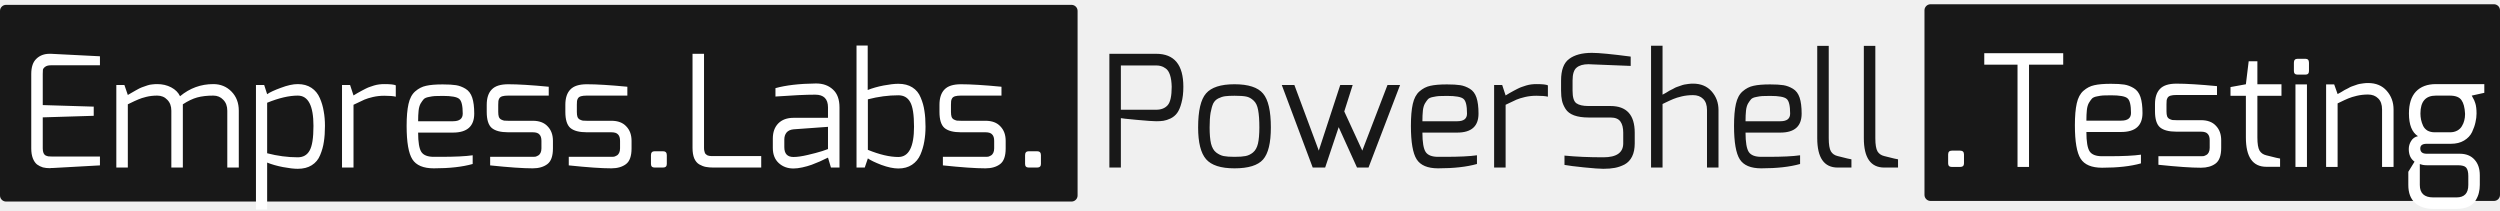
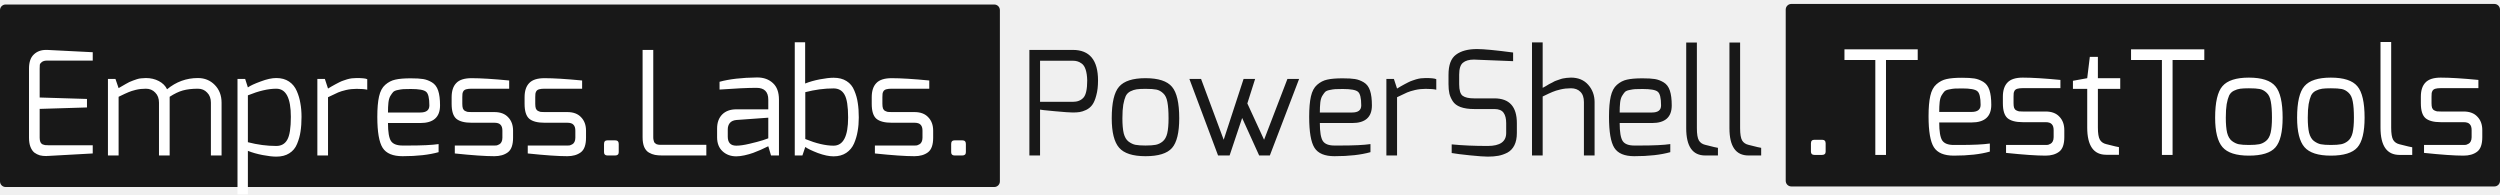
- <svg xmlns="http://www.w3.org/2000/svg" width="4118" height="346" viewBox="0 0 4118 346" fill="none">
+ <svg xmlns="http://www.w3.org/2000/svg" width="4438" height="346" viewBox="0 0 4438 346" fill="none">
  <style>
    @media (prefers-color-scheme: dark) {
      #middle-box {
        fill: #181818;
        x: 1775px;
        width: 1393px;
      }

      path {
        fill: #ffffff;
      }

      #first-box {
        display: none;
      }
    }
  </style>
-   <rect id="middle-box" x="3170" y="7" width="948" height="324" rx="10" fill="#181818" />
-   <path d="M3208.97 269.112V254.52C3208.97 250.253 3211.01 248.12 3215.11 248.12H3228.68C3232.95 248.12 3235.08 250.253 3235.08 254.52V269.112C3235.08 273.037 3232.95 275 3228.68 275H3215.11C3211.01 275 3208.97 273.037 3208.97 269.112ZM3268.48 106.552V87.608H3398.52V106.552H3342.2V275H3323.26V106.552H3268.48ZM3417.76 206.392C3417.76 191.373 3418.78 179.341 3420.83 170.296C3422.88 161.08 3426.55 154.168 3431.84 149.56C3437.3 144.781 3443.27 141.709 3449.76 140.344C3456.41 138.808 3465.54 138.04 3477.15 138.04C3486.54 138.04 3493.87 138.467 3499.16 139.32C3504.46 140.173 3509.66 142.136 3514.78 145.208C3519.9 148.28 3523.57 153.144 3525.79 159.8C3528.01 166.456 3529.12 175.245 3529.12 186.168C3529.12 206.989 3517.43 217.4 3494.04 217.4H3436.7C3436.7 233.272 3438.49 243.939 3442.08 249.4C3445.66 254.691 3452.49 257.336 3462.56 257.336C3463.75 257.336 3465.54 257.336 3467.93 257.336C3470.32 257.336 3472.11 257.336 3473.31 257.336C3497.2 257.336 3514.95 256.483 3526.56 254.776V269.112C3509.66 273.891 3488.33 276.28 3462.56 276.28C3445.32 276.28 3433.54 271.331 3427.23 261.432C3420.91 251.533 3417.76 233.187 3417.76 206.392ZM3436.7 198.712H3494.04C3504.8 198.712 3510.17 194.531 3510.17 186.168C3510.17 173.027 3508.21 164.92 3504.28 161.848C3500.53 158.605 3491.57 156.984 3477.4 156.984C3471.43 156.984 3466.99 157.069 3464.09 157.24C3461.36 157.411 3458.03 157.923 3454.11 158.776C3450.35 159.459 3447.62 160.653 3445.92 162.36C3444.38 164.067 3442.67 166.456 3440.8 169.528C3439.09 172.6 3437.98 176.525 3437.47 181.304C3436.96 186.083 3436.7 191.885 3436.7 198.712ZM3549.7 183.352V171.576C3549.7 160.483 3552.43 152.12 3557.89 146.488C3563.35 140.685 3572.4 137.784 3585.02 137.784C3601.24 137.784 3623.51 139.149 3651.84 141.88V156.472H3585.02C3581.1 156.472 3577.94 156.813 3575.55 157.496C3573.16 158.179 3571.46 159.373 3570.43 161.08C3569.58 162.616 3569.07 164.067 3568.9 165.432C3568.73 166.797 3568.64 168.845 3568.64 171.576V183.352C3568.64 186.765 3568.98 189.496 3569.66 191.544C3570.52 193.592 3571.8 195.043 3573.5 195.896C3575.21 196.749 3576.83 197.347 3578.37 197.688C3579.9 197.859 3582.12 197.944 3585.02 197.944H3625.47C3636.22 197.944 3644.42 201.016 3650.05 207.16C3655.85 213.133 3658.75 221.069 3658.75 230.968V243.512C3658.75 256.141 3655.68 264.76 3649.54 269.368C3643.39 273.976 3635.37 276.28 3625.47 276.28C3609.6 276.28 3586.22 274.659 3555.33 271.416V257.336H3625.47C3625.81 257.336 3626.16 257.336 3626.5 257.336C3627.69 257.336 3628.89 257.251 3630.08 257.08C3631.28 256.739 3632.64 256.141 3634.18 255.288C3635.88 254.435 3637.25 252.984 3638.27 250.936C3639.3 248.888 3639.81 246.413 3639.81 243.512V230.968C3639.81 226.189 3638.7 222.691 3636.48 220.472C3634.43 218.083 3630.76 216.888 3625.47 216.888H3585.02C3572.57 216.888 3563.52 214.499 3557.89 209.72C3552.43 204.941 3549.7 196.152 3549.7 183.352ZM3674.08 157.752V143.416L3699.42 138.808L3704.03 100.92H3718.36V138.808H3758.04V157.752H3718.36V226.36C3718.36 236.771 3719.56 244.024 3721.95 248.12C3724.34 252.045 3728.01 254.605 3732.96 255.8C3746.95 259.384 3754.55 261.176 3755.74 261.176V274.744H3733.21C3710.68 274.744 3699.42 258.616 3699.42 226.36V157.752H3674.08ZM3778.51 117.048V103.224C3778.51 98.957 3780.55 96.824 3784.65 96.824H3797.45C3801.38 96.824 3803.34 98.957 3803.34 103.224V117.048C3803.34 120.973 3801.38 122.936 3797.45 122.936H3784.65C3780.55 122.936 3778.51 120.973 3778.51 117.048ZM3781.07 275V139.064H3800.01V275H3781.07ZM3831.57 275V139.064H3844.88L3850.51 154.936C3851.02 154.765 3852.9 153.741 3856.14 151.864C3859.39 149.816 3861.35 148.621 3862.03 148.28C3862.88 147.939 3864.76 147 3867.66 145.464C3870.56 143.757 3872.61 142.733 3873.81 142.392C3875 142.051 3876.96 141.368 3879.69 140.344C3882.43 139.32 3884.64 138.637 3886.35 138.296C3888.23 137.955 3890.45 137.613 3893.01 137.272C3895.57 136.931 3898.13 136.76 3900.69 136.76C3913.66 136.76 3923.9 141.027 3931.41 149.56C3938.92 158.093 3942.67 168.333 3942.67 180.28V275H3923.73V180.28C3923.73 172.259 3921.59 166.2 3917.33 162.104C3913.06 157.837 3907.51 155.704 3900.69 155.704C3894.2 155.704 3888.06 156.387 3882.25 157.752C3876.45 159.117 3871.76 160.568 3868.17 162.104C3864.76 163.469 3858.87 166.2 3850.51 170.296V275H3831.57ZM3967.74 245.56C3967.74 240.781 3969.02 236.344 3971.58 232.248C3974.14 227.981 3977.9 225.336 3982.85 224.312C3972.95 217.997 3968 205.539 3968 186.936C3968 171.064 3971.84 159.032 3979.52 150.84C3987.37 142.648 3998.29 138.552 4012.29 138.552H4092.16V152.888L4071.42 157.496C4071.6 157.837 4072.19 158.947 4073.22 160.824C4074.24 162.531 4075.01 163.981 4075.52 165.176C4076.03 166.2 4076.63 167.821 4077.31 170.04C4078 172.088 4078.51 174.563 4078.85 177.464C4079.19 180.195 4079.36 183.352 4079.36 186.936C4079.36 191.715 4078.76 196.579 4077.57 201.528C4076.54 206.477 4074.67 211.853 4071.94 217.656C4069.21 223.288 4064.85 227.896 4058.88 231.48C4052.91 235.064 4045.65 236.856 4037.12 236.856H3997.18C3990.19 236.856 3986.69 239.416 3986.69 244.536C3986.69 250.339 3990.19 253.24 3997.18 253.24H4051.71C4062.12 253.24 4070.23 256.483 4076.03 262.968C4081.84 269.283 4084.74 277.816 4084.74 288.568V304.696C4084.74 309.304 4084.22 313.571 4083.2 317.496C4082.35 321.421 4080.64 325.517 4078.08 329.784C4075.69 334.221 4071.77 337.72 4066.3 340.28C4060.84 342.84 4054.19 344.12 4046.34 344.12H4007.94C3995.48 344.12 3985.49 340.792 3977.98 334.136C3970.65 327.48 3966.98 317.667 3966.98 304.696V282.936L3977.22 266.296C3970.9 261.859 3967.74 254.947 3967.74 245.56ZM3985.92 304.696C3985.92 318.349 3993.26 325.176 4007.94 325.176H4046.34C4059.31 325.176 4065.79 318.349 4065.79 304.696V289.848C4065.79 283.363 4064.6 278.755 4062.21 276.024C4059.99 273.464 4055.38 272.184 4048.38 272.184H3997.44C3995.05 272.184 3992.92 272.013 3991.04 271.672C3989.16 271.331 3987.88 270.989 3987.2 270.648L3985.92 270.136V304.696ZM3986.94 186.936C3986.94 190.52 3987.29 193.933 3987.97 197.176C3988.65 200.419 3989.76 203.747 3991.3 207.16C3992.83 210.403 3995.22 213.048 3998.46 215.096C4001.88 216.973 4005.89 217.912 4010.5 217.912H4035.58C4040.19 217.912 4044.2 216.973 4047.62 215.096C4051.03 213.219 4053.59 210.744 4055.3 207.672C4057.17 204.6 4058.45 201.528 4059.14 198.456C4059.99 195.213 4060.42 191.971 4060.42 188.728C4060.42 188.045 4060.42 187.448 4060.42 186.936C4059.9 177.037 4057.94 169.699 4054.53 164.92C4051.12 159.971 4044.72 157.496 4035.33 157.496H4012.29C3995.39 157.496 3986.94 167.309 3986.94 186.936Z" fill="white" />
+   <rect id="middle-box" x="3170" y="7" width="1268" height="324" rx="10" fill="#181818" />
+   <path d="M3214.77 269.112V254.52C3214.77 250.253 3216.82 248.12 3220.92 248.12H3234.49C3238.75 248.12 3240.89 250.253 3240.89 254.52V269.112C3240.89 273.037 3238.75 275 3234.49 275H3220.92C3216.82 275 3214.77 273.037 3214.77 269.112ZM3274.28 106.552V87.608H3404.33V106.552H3348.01V275H3329.07V106.552H3274.28ZM3423.56 206.392C3423.56 191.373 3424.59 179.341 3426.64 170.296C3428.68 161.08 3432.35 154.168 3437.64 149.56C3443.11 144.781 3449.08 141.709 3455.56 140.344C3462.22 138.808 3471.35 138.04 3482.96 138.04C3492.34 138.04 3499.68 138.467 3504.97 139.32C3510.26 140.173 3515.47 142.136 3520.59 145.208C3525.71 148.28 3529.38 153.144 3531.6 159.8C3533.82 166.456 3534.92 175.245 3534.92 186.168C3534.92 206.989 3523.23 217.4 3499.85 217.4H3442.51C3442.51 233.272 3444.3 243.939 3447.88 249.4C3451.47 254.691 3458.3 257.336 3468.36 257.336C3469.56 257.336 3471.35 257.336 3473.74 257.336C3476.13 257.336 3477.92 257.336 3479.12 257.336C3503.01 257.336 3520.76 256.483 3532.36 254.776V269.112C3515.47 273.891 3494.14 276.28 3468.36 276.28C3451.13 276.28 3439.35 271.331 3433.04 261.432C3426.72 251.533 3423.56 233.187 3423.56 206.392ZM3442.51 198.712H3499.85C3510.6 198.712 3515.98 194.531 3515.98 186.168C3515.98 173.027 3514.02 164.92 3510.09 161.848C3506.34 158.605 3497.38 156.984 3483.21 156.984C3477.24 156.984 3472.8 157.069 3469.9 157.24C3467.17 157.411 3463.84 157.923 3459.92 158.776C3456.16 159.459 3453.43 160.653 3451.72 162.36C3450.19 164.067 3448.48 166.456 3446.6 169.528C3444.9 172.6 3443.79 176.525 3443.28 181.304C3442.76 186.083 3442.51 191.885 3442.51 198.712ZM3555.5 183.352V171.576C3555.5 160.483 3558.24 152.12 3563.7 146.488C3569.16 140.685 3578.2 137.784 3590.83 137.784C3607.05 137.784 3629.32 139.149 3657.65 141.88V156.472H3590.83C3586.91 156.472 3583.75 156.813 3581.36 157.496C3578.97 158.179 3577.26 159.373 3576.24 161.08C3575.39 162.616 3574.88 164.067 3574.7 165.432C3574.53 166.797 3574.45 168.845 3574.45 171.576V183.352C3574.45 186.765 3574.79 189.496 3575.47 191.544C3576.33 193.592 3577.61 195.043 3579.31 195.896C3581.02 196.749 3582.64 197.347 3584.18 197.688C3585.71 197.859 3587.93 197.944 3590.83 197.944H3631.28C3642.03 197.944 3650.22 201.016 3655.86 207.16C3661.66 213.133 3664.56 221.069 3664.56 230.968V243.512C3664.56 256.141 3661.49 264.76 3655.34 269.368C3649.2 273.976 3641.18 276.28 3631.28 276.28C3615.41 276.28 3592.03 274.659 3561.14 271.416V257.336H3631.28C3631.62 257.336 3631.96 257.336 3632.3 257.336C3633.5 257.336 3634.69 257.251 3635.89 257.08C3637.08 256.739 3638.45 256.141 3639.98 255.288C3641.69 254.435 3643.06 252.984 3644.08 250.936C3645.1 248.888 3645.62 246.413 3645.62 243.512V230.968C3645.62 226.189 3644.51 222.691 3642.29 220.472C3640.24 218.083 3636.57 216.888 3631.28 216.888H3590.83C3578.37 216.888 3569.33 214.499 3563.7 209.72C3558.24 204.941 3555.5 196.152 3555.5 183.352ZM3679.88 157.752V143.416L3705.23 138.808L3709.84 100.92H3724.17V138.808H3763.85V157.752H3724.17V226.36C3724.17 236.771 3725.37 244.024 3727.76 248.12C3730.15 252.045 3733.82 254.605 3738.76 255.8C3752.76 259.384 3760.35 261.176 3761.55 261.176V274.744H3739.02C3716.49 274.744 3705.23 258.616 3705.23 226.36V157.752H3679.88ZM3783.03 106.552V87.608H3913.08V106.552H3856.76V275H3837.82V106.552H3783.03ZM3932.31 208.952C3932.31 181.475 3936.67 162.787 3945.37 152.888C3954.07 142.819 3969.69 137.784 3992.22 137.784C4015.09 137.784 4030.79 142.904 4039.32 153.144C4047.86 163.213 4052.12 181.816 4052.12 208.952C4052.12 234.381 4047.86 251.96 4039.32 261.688C4030.79 271.416 4015.09 276.28 3992.22 276.28C3969.69 276.28 3954.07 271.245 3945.37 261.176C3936.67 251.107 3932.31 233.699 3932.31 208.952ZM3951.26 208.952C3951.26 220.045 3952.03 228.92 3953.56 235.576C3955.27 242.232 3958.09 247.096 3962.01 250.168C3966.11 253.24 3970.2 255.203 3974.3 256.056C3978.57 256.909 3984.54 257.336 3992.22 257.336C4000.07 257.336 4006.13 256.909 4010.39 256.056C4014.83 255.203 4018.93 253.24 4022.68 250.168C4026.61 246.925 4029.34 242.061 4030.87 235.576C4032.41 228.92 4033.18 220.045 4033.18 208.952C4033.18 196.835 4032.5 187.277 4031.13 180.28C4029.94 173.283 4027.46 168.077 4023.71 164.664C4019.95 161.08 4015.86 158.861 4011.42 158.008C4007.15 157.155 4000.75 156.728 3992.22 156.728C3985.73 156.728 3980.61 156.984 3976.86 157.496C3973.1 158.008 3969.35 159.203 3965.59 161.08C3961.84 162.957 3959.02 165.773 3957.15 169.528C3955.44 173.283 3953.99 178.403 3952.79 184.888C3951.77 191.203 3951.26 199.224 3951.26 208.952ZM4077.81 208.952C4077.81 181.475 4082.17 162.787 4090.87 152.888C4099.57 142.819 4115.19 137.784 4137.72 137.784C4160.59 137.784 4176.29 142.904 4184.82 153.144C4193.36 163.213 4197.62 181.816 4197.62 208.952C4197.62 234.381 4193.36 251.96 4184.82 261.688C4176.29 271.416 4160.59 276.28 4137.72 276.28C4115.19 276.28 4099.57 271.245 4090.87 261.176C4082.17 251.107 4077.81 233.699 4077.81 208.952ZM4096.76 208.952C4096.76 220.045 4097.53 228.92 4099.06 235.576C4100.77 242.232 4103.59 247.096 4107.51 250.168C4111.61 253.24 4115.7 255.203 4119.8 256.056C4124.07 256.909 4130.04 257.336 4137.72 257.336C4145.57 257.336 4151.63 256.909 4155.89 256.056C4160.33 255.203 4164.43 253.24 4168.18 250.168C4172.11 246.925 4174.84 242.061 4176.37 235.576C4177.91 228.92 4178.68 220.045 4178.68 208.952C4178.68 196.835 4178 187.277 4176.63 180.28C4175.44 173.283 4172.96 168.077 4169.21 164.664C4165.45 161.08 4161.36 158.861 4156.92 158.008C4152.65 157.155 4146.25 156.728 4137.72 156.728C4131.23 156.728 4126.11 156.984 4122.36 157.496C4118.6 158.008 4114.85 159.203 4111.09 161.08C4107.34 162.957 4104.52 165.773 4102.65 169.528C4100.94 173.283 4099.49 178.403 4098.29 184.888C4097.27 191.203 4096.76 199.224 4096.76 208.952ZM4225.87 226.616V74.552H4244.82V226.616C4244.82 237.027 4246.01 244.28 4248.4 248.376C4250.79 252.301 4254.46 254.861 4259.41 256.056C4273.41 259.64 4281 261.432 4282.19 261.432V275H4259.67C4237.14 275 4225.87 258.872 4225.87 226.616ZM4297.5 183.352V171.576C4297.5 160.483 4300.24 152.12 4305.7 146.488C4311.16 140.685 4320.2 137.784 4332.83 137.784C4349.05 137.784 4371.32 139.149 4399.65 141.88V156.472H4332.83C4328.91 156.472 4325.75 156.813 4323.36 157.496C4320.97 158.179 4319.26 159.373 4318.24 161.08C4317.39 162.616 4316.88 164.067 4316.7 165.432C4316.53 166.797 4316.45 168.845 4316.45 171.576V183.352C4316.45 186.765 4316.79 189.496 4317.47 191.544C4318.33 193.592 4319.61 195.043 4321.31 195.896C4323.02 196.749 4324.64 197.347 4326.18 197.688C4327.71 197.859 4329.93 197.944 4332.83 197.944H4373.28C4384.03 197.944 4392.22 201.016 4397.86 207.16C4403.66 213.133 4406.56 221.069 4406.56 230.968V243.512C4406.56 256.141 4403.49 264.76 4397.34 269.368C4391.2 273.976 4383.18 276.28 4373.28 276.28C4357.41 276.28 4334.03 274.659 4303.14 271.416V257.336H4373.28C4373.62 257.336 4373.96 257.336 4374.3 257.336C4375.5 257.336 4376.69 257.251 4377.89 257.08C4379.08 256.739 4380.45 256.141 4381.98 255.288C4383.69 254.435 4385.06 252.984 4386.08 250.936C4387.1 248.888 4387.62 246.413 4387.62 243.512V230.968C4387.62 226.189 4386.51 222.691 4384.29 220.472C4382.24 218.083 4378.57 216.888 4373.28 216.888H4332.83C4320.37 216.888 4311.33 214.499 4305.7 209.72C4300.24 204.941 4297.5 196.152 4297.5 183.352Z" fill="white" />
  <path id="middle-word" d="M1827.36 276V88.608H1904.42C1934.28 88.608 1949.22 106.699 1949.22 142.88C1949.22 153.12 1948.19 161.909 1946.14 169.248C1944.27 176.587 1941.88 182.219 1938.98 186.144C1936.25 189.899 1932.66 192.885 1928.22 195.104C1923.79 197.152 1919.86 198.432 1916.45 198.944C1913.03 199.456 1909.02 199.712 1904.42 199.712C1899.47 199.712 1888.71 198.944 1872.16 197.408C1855.61 195.872 1846.99 194.933 1846.3 194.592V276H1827.36ZM1846.3 180.768H1904.42C1912.61 180.768 1918.92 178.293 1923.36 173.344C1927.8 168.395 1930.02 158.24 1930.02 142.88C1929.85 135.029 1928.91 128.544 1927.2 123.424C1925.49 118.304 1923.1 114.72 1920.03 112.672C1917.13 110.624 1914.57 109.344 1912.35 108.832C1910.13 108.149 1907.49 107.808 1904.42 107.808H1846.3V180.768ZM1973.55 209.952C1973.55 182.475 1977.9 163.787 1986.61 153.888C1995.31 143.819 2010.93 138.784 2033.45 138.784C2056.32 138.784 2072.02 143.904 2080.56 154.144C2089.09 164.213 2093.36 182.816 2093.36 209.952C2093.36 235.381 2089.09 252.96 2080.56 262.688C2072.02 272.416 2056.32 277.28 2033.45 277.28C2010.93 277.28 1995.31 272.245 1986.61 262.176C1977.9 252.107 1973.55 234.699 1973.55 209.952ZM1992.49 209.952C1992.49 221.045 1993.26 229.92 1994.8 236.576C1996.5 243.232 1999.32 248.096 2003.25 251.168C2007.34 254.24 2011.44 256.203 2015.53 257.056C2019.8 257.909 2025.77 258.336 2033.45 258.336C2041.3 258.336 2047.36 257.909 2051.63 257.056C2056.07 256.203 2060.16 254.24 2063.92 251.168C2067.84 247.925 2070.57 243.061 2072.11 236.576C2073.65 229.92 2074.41 221.045 2074.41 209.952C2074.41 197.835 2073.73 188.277 2072.37 181.28C2071.17 174.283 2068.7 169.077 2064.94 165.664C2061.19 162.08 2057.09 159.861 2052.65 159.008C2048.39 158.155 2041.99 157.728 2033.45 157.728C2026.97 157.728 2021.85 157.984 2018.09 158.496C2014.34 159.008 2010.58 160.203 2006.83 162.08C2003.08 163.957 2000.26 166.773 1998.38 170.528C1996.68 174.283 1995.22 179.403 1994.03 185.888C1993.01 192.203 1992.49 200.224 1992.49 209.952ZM2111.37 140.064H2132.11L2172.3 248.096L2207.63 140.064H2228.11L2214.28 183.584L2243.98 248.096L2285.45 140.064H2306.19L2254.22 276H2235.27L2205.07 209.44L2182.79 276H2162.31L2111.37 140.064ZM2324.05 207.392C2324.05 192.373 2325.07 180.341 2327.12 171.296C2329.17 162.08 2332.84 155.168 2338.13 150.56C2343.59 145.781 2349.56 142.709 2356.05 141.344C2362.71 139.808 2371.84 139.04 2383.44 139.04C2392.83 139.04 2400.17 139.467 2405.46 140.32C2410.75 141.173 2415.95 143.136 2421.07 146.208C2426.19 149.28 2429.86 154.144 2432.08 160.8C2434.3 167.456 2435.41 176.245 2435.41 187.168C2435.41 207.989 2423.72 218.4 2400.34 218.4H2342.99C2342.99 234.272 2344.79 244.939 2348.37 250.4C2351.95 255.691 2358.78 258.336 2368.85 258.336C2370.04 258.336 2371.84 258.336 2374.23 258.336C2376.62 258.336 2378.41 258.336 2379.6 258.336C2403.5 258.336 2421.24 257.483 2432.85 255.776V270.112C2415.95 274.891 2394.62 277.28 2368.85 277.28C2351.61 277.28 2339.84 272.331 2333.52 262.432C2327.21 252.533 2324.05 234.187 2324.05 207.392ZM2342.99 199.712H2400.34C2411.09 199.712 2416.47 195.531 2416.47 187.168C2416.47 174.027 2414.5 165.92 2410.58 162.848C2406.82 159.605 2397.86 157.984 2383.7 157.984C2377.72 157.984 2373.29 158.069 2370.39 158.24C2367.66 158.411 2364.33 158.923 2360.4 159.776C2356.65 160.459 2353.92 161.653 2352.21 163.36C2350.67 165.067 2348.97 167.456 2347.09 170.528C2345.38 173.6 2344.27 177.525 2343.76 182.304C2343.25 187.083 2342.99 192.885 2342.99 199.712ZM2461.11 276V140.064H2474.42L2480.05 157.216C2480.91 156.704 2483.04 155.424 2486.45 153.376C2490.04 151.328 2492.34 150.048 2493.37 149.536C2494.56 148.853 2496.69 147.744 2499.77 146.208C2502.84 144.672 2505.23 143.648 2506.93 143.136C2508.81 142.453 2511.12 141.685 2513.85 140.832C2516.75 139.979 2519.56 139.381 2522.29 139.04C2525.02 138.699 2527.84 138.528 2530.74 138.528C2540.64 138.528 2546.96 139.211 2549.69 140.576V159.264C2545.59 158.24 2539.28 157.728 2530.74 157.728C2524.26 157.728 2518.03 158.411 2512.05 159.776C2506.25 161.141 2501.56 162.592 2497.97 164.128C2494.56 165.664 2488.59 168.48 2480.05 172.576V276H2461.11ZM2571.39 149.536V132.64C2571.39 115.403 2575.83 103.541 2584.7 97.056C2593.58 90.4 2606.04 87.072 2622.08 87.072C2633.68 87.072 2655.02 89.12 2686.08 93.216V108.576L2622.08 106.016C2620.03 105.845 2618.24 105.76 2616.7 105.76C2608 105.76 2601.43 107.637 2596.99 111.392C2592.55 114.976 2590.33 122.059 2590.33 132.64V149.536C2590.33 160.117 2592.38 166.944 2596.48 170.016C2600.74 173.088 2607.4 174.624 2616.45 174.624H2652.8C2679.42 174.624 2692.73 189.301 2692.73 218.656V236.064C2692.73 244.768 2691.28 252.021 2688.38 257.824C2685.48 263.627 2681.38 267.979 2676.09 270.88C2670.8 273.611 2665.43 275.488 2659.97 276.512C2654.5 277.536 2648.19 278.048 2641.02 278.048C2635.05 278.048 2624.47 277.28 2609.28 275.744C2594.26 274.208 2583.51 272.843 2577.02 271.648V256.288C2595.8 258.165 2617.13 259.104 2641.02 259.104C2662.87 259.104 2673.79 251.424 2673.79 236.064V218.656C2673.79 210.635 2672.25 204.491 2669.18 200.224C2666.11 195.787 2660.65 193.568 2652.8 193.568H2616.96C2607.23 193.568 2599.12 192.373 2592.64 189.984C2586.32 187.595 2581.72 184.096 2578.81 179.488C2575.91 174.88 2573.95 170.357 2572.93 165.92C2571.9 161.312 2571.39 155.851 2571.39 149.536ZM2719.61 276V75.296H2738.55V155.936C2739.07 155.765 2740.94 154.741 2744.19 152.864C2747.43 150.816 2749.39 149.621 2750.07 149.28C2750.93 148.939 2752.8 148 2755.71 146.464C2758.61 144.757 2760.66 143.733 2761.85 143.392C2763.04 143.051 2765.01 142.368 2767.74 141.344C2770.47 140.32 2772.69 139.637 2774.39 139.296C2776.27 138.955 2778.49 138.613 2781.05 138.272C2783.61 137.931 2786.17 137.76 2788.73 137.76C2801.7 137.76 2811.94 142.027 2819.45 150.56C2826.96 159.093 2830.71 169.333 2830.71 181.28V276H2811.77V181.28C2811.77 173.088 2809.64 166.944 2805.37 162.848C2801.27 158.752 2795.73 156.704 2788.73 156.704C2782.24 156.704 2776.1 157.387 2770.3 158.752C2764.5 160.117 2759.8 161.568 2756.22 163.104C2752.8 164.469 2746.92 167.2 2738.55 171.296V276H2719.61ZM2856.3 207.392C2856.3 192.373 2857.32 180.341 2859.37 171.296C2861.42 162.08 2865.09 155.168 2870.38 150.56C2875.84 145.781 2881.81 142.709 2888.3 141.344C2894.96 139.808 2904.09 139.04 2915.69 139.04C2925.08 139.04 2932.42 139.467 2937.71 140.32C2943 141.173 2948.2 143.136 2953.32 146.208C2958.44 149.28 2962.11 154.144 2964.33 160.8C2966.55 167.456 2967.66 176.245 2967.66 187.168C2967.66 207.989 2955.97 218.4 2932.59 218.4H2875.24C2875.24 234.272 2877.04 244.939 2880.62 250.4C2884.2 255.691 2891.03 258.336 2901.1 258.336C2902.29 258.336 2904.09 258.336 2906.48 258.336C2908.87 258.336 2910.66 258.336 2911.85 258.336C2935.75 258.336 2953.49 257.483 2965.1 255.776V270.112C2948.2 274.891 2926.87 277.28 2901.1 277.28C2883.86 277.28 2872.09 272.331 2865.77 262.432C2859.46 252.533 2856.3 234.187 2856.3 207.392ZM2875.24 199.712H2932.59C2943.34 199.712 2948.72 195.531 2948.72 187.168C2948.72 174.027 2946.75 165.92 2942.83 162.848C2939.07 159.605 2930.11 157.984 2915.95 157.984C2909.97 157.984 2905.54 158.069 2902.64 158.24C2899.91 158.411 2896.58 158.923 2892.65 159.776C2888.9 160.459 2886.17 161.653 2884.46 163.36C2882.92 165.067 2881.22 167.456 2879.34 170.528C2877.63 173.6 2876.52 177.525 2876.01 182.304C2875.5 187.083 2875.24 192.885 2875.24 199.712ZM2993.36 227.616V75.552H3012.3V227.616C3012.3 238.027 3013.5 245.28 3015.89 249.376C3018.28 253.301 3021.95 255.861 3026.9 257.056C3040.89 260.64 3048.49 262.432 3049.68 262.432V276H3027.15C3004.62 276 2993.36 259.872 2993.36 227.616ZM3070.11 227.616V75.552H3089.05V227.616C3089.05 238.027 3090.25 245.28 3092.64 249.376C3095.03 253.301 3098.7 255.861 3103.65 257.056C3117.64 260.64 3125.24 262.432 3126.43 262.432V276H3103.9C3081.37 276 3070.11 259.872 3070.11 227.616Z" fill="#181818" />
  <rect id="first-box" y="8" width="1775" height="324" rx="10" fill="#181818" />
  <path d="M51.48 244.512V121.888C51.48 110.453 54.296 102.091 59.928 96.8C65.56 91.339 72.813 88.608 81.688 88.608C82.029 88.608 82.371 88.608 82.712 88.608C83.053 88.608 83.395 88.608 83.736 88.608L164.632 92.704V107.552H83.736C79.64 107.552 76.483 108.405 74.264 110.112C72.216 111.648 71.021 113.269 70.68 114.976C70.509 116.512 70.424 118.816 70.424 121.888V173.088L154.392 175.648V190.752L70.424 193.312V244.512C70.424 247.584 70.851 250.144 71.704 252.192C72.557 254.069 73.837 255.435 75.544 256.288C77.251 256.971 78.701 257.397 79.896 257.568C81.261 257.739 83.139 257.824 85.528 257.824C85.528 257.824 85.613 257.824 85.784 257.824C85.955 257.824 86.125 257.824 86.296 257.824H164.632V272.416L86.296 276.768C85.613 276.768 84.931 276.768 84.248 276.768C83.565 276.939 82.883 277.024 82.2 277.024C77.933 277.024 74.093 276.597 70.68 275.744C67.267 274.72 64.024 273.099 60.952 270.88C58.051 268.491 55.747 265.077 54.04 260.64C52.333 256.203 51.48 250.827 51.48 244.512ZM191.61 276V140.064H204.922L210.554 156.448C211.578 155.765 213.626 154.571 216.698 152.864C219.941 150.987 222.159 149.707 223.354 149.024C224.719 148.171 226.767 147.061 229.498 145.696C232.399 144.331 234.703 143.392 236.41 142.88C238.287 142.197 240.506 141.429 243.066 140.576C245.626 139.723 248.186 139.211 250.746 139.04C253.477 138.699 256.207 138.528 258.938 138.528C267.471 138.528 275.151 140.32 281.978 143.904C288.805 147.488 293.669 152.352 296.57 158.496C312.613 145.184 330.874 138.528 351.354 138.528C363.301 138.528 373.285 142.624 381.306 150.816C389.327 159.008 393.338 169.504 393.338 182.304V276H374.394V182.304C374.394 174.795 372.175 168.821 367.738 164.384C363.471 159.776 358.01 157.472 351.354 157.472C341.114 157.472 332.239 158.496 324.73 160.544C317.391 162.592 309.541 166.347 301.178 171.808V181.792V276H282.234V182.304C282.234 174.795 280.015 168.821 275.578 164.384C271.311 159.776 265.765 157.472 258.938 157.472C252.623 157.472 246.65 158.155 241.018 159.52C235.557 160.885 231.29 162.251 228.218 163.616C225.146 164.811 219.258 167.541 210.554 171.808V276H191.61ZM421.61 345.12V140.064H435.178L440.042 155.168C444.309 152.096 451.818 148.597 462.57 144.672C473.322 140.576 482.623 138.528 490.474 138.528C499.349 138.528 506.858 140.576 513.002 144.672C519.146 148.768 523.754 154.4 526.826 161.568C529.898 168.565 532.031 175.819 533.226 183.328C534.591 190.667 535.274 198.688 535.274 207.392C535.274 217.291 534.677 225.995 533.482 233.504C532.458 240.843 530.41 248.181 527.338 255.52C524.437 262.688 519.829 268.235 513.514 272.16C507.37 276.085 499.69 278.048 490.474 278.048C484.159 278.048 476.053 277.109 466.154 275.232C456.426 273.355 447.722 270.88 440.042 267.808V345.12H421.61ZM440.042 252.448C457.109 256.885 473.919 259.104 490.474 259.104C499.349 259.104 505.834 255.435 509.93 248.096C514.197 240.757 516.33 227.189 516.33 207.392C516.33 174.112 507.711 157.472 490.474 157.472C476.138 157.472 459.327 161.397 440.042 169.248V252.448ZM563.36 276V140.064H576.672L582.304 157.216C583.157 156.704 585.291 155.424 588.704 153.376C592.288 151.328 594.592 150.048 595.616 149.536C596.811 148.853 598.944 147.744 602.016 146.208C605.088 144.672 607.477 143.648 609.184 143.136C611.061 142.453 613.365 141.685 616.096 140.832C618.997 139.979 621.813 139.381 624.544 139.04C627.275 138.699 630.091 138.528 632.992 138.528C642.891 138.528 649.205 139.211 651.936 140.576V159.264C647.84 158.24 641.525 157.728 632.992 157.728C626.507 157.728 620.277 158.411 614.304 159.776C608.501 161.141 603.808 162.592 600.224 164.128C596.811 165.664 590.837 168.48 582.304 172.576V276H563.36ZM669.8 207.392C669.8 192.373 670.824 180.341 672.872 171.296C674.92 162.08 678.589 155.168 683.88 150.56C689.341 145.781 695.315 142.709 701.8 141.344C708.456 139.808 717.587 139.04 729.192 139.04C738.579 139.04 745.917 139.467 751.208 140.32C756.499 141.173 761.704 143.136 766.824 146.208C771.944 149.28 775.613 154.144 777.832 160.8C780.051 167.456 781.16 176.245 781.16 187.168C781.16 207.989 769.469 218.4 746.088 218.4H688.744C688.744 234.272 690.536 244.939 694.12 250.4C697.704 255.691 704.531 258.336 714.6 258.336C715.795 258.336 717.587 258.336 719.976 258.336C722.365 258.336 724.157 258.336 725.352 258.336C749.245 258.336 766.995 257.483 778.6 255.776V270.112C761.704 274.891 740.371 277.28 714.6 277.28C697.363 277.28 685.587 272.331 679.272 262.432C672.957 252.533 669.8 234.187 669.8 207.392ZM688.744 199.712H746.088C756.84 199.712 762.216 195.531 762.216 187.168C762.216 174.027 760.253 165.92 756.328 162.848C752.573 159.605 743.613 157.984 729.448 157.984C723.475 157.984 719.037 158.069 716.136 158.24C713.405 158.411 710.077 158.923 706.152 159.776C702.397 160.459 699.667 161.653 697.96 163.36C696.424 165.067 694.717 167.456 692.84 170.528C691.133 173.6 690.024 177.525 689.512 182.304C689 187.083 688.744 192.885 688.744 199.712ZM801.74 184.352V172.576C801.74 161.483 804.471 153.12 809.932 147.488C815.393 141.685 824.439 138.784 837.068 138.784C853.281 138.784 875.553 140.149 903.884 142.88V157.472H837.068C833.143 157.472 829.985 157.813 827.596 158.496C825.207 159.179 823.5 160.373 822.476 162.08C821.623 163.616 821.111 165.067 820.94 166.432C820.769 167.797 820.684 169.845 820.684 172.576V184.352C820.684 187.765 821.025 190.496 821.708 192.544C822.561 194.592 823.841 196.043 825.548 196.896C827.255 197.749 828.876 198.347 830.412 198.688C831.948 198.859 834.167 198.944 837.068 198.944H877.516C888.268 198.944 896.46 202.016 902.092 208.16C907.895 214.133 910.796 222.069 910.796 231.968V244.512C910.796 257.141 907.724 265.76 901.58 270.368C895.436 274.976 887.415 277.28 877.516 277.28C861.644 277.28 838.263 275.659 807.372 272.416V258.336H877.516C877.857 258.336 878.199 258.336 878.54 258.336C879.735 258.336 880.929 258.251 882.124 258.08C883.319 257.739 884.684 257.141 886.22 256.288C887.927 255.435 889.292 253.984 890.316 251.936C891.34 249.888 891.852 247.413 891.852 244.512V231.968C891.852 227.189 890.743 223.691 888.524 221.472C886.476 219.083 882.807 217.888 877.516 217.888H837.068C824.609 217.888 815.564 215.499 809.932 210.72C804.471 205.941 801.74 197.152 801.74 184.352ZM931.24 184.352V172.576C931.24 161.483 933.971 153.12 939.432 147.488C944.893 141.685 953.939 138.784 966.568 138.784C982.781 138.784 1005.05 140.149 1033.38 142.88V157.472H966.568C962.643 157.472 959.485 157.813 957.096 158.496C954.707 159.179 953 160.373 951.976 162.08C951.123 163.616 950.611 165.067 950.44 166.432C950.269 167.797 950.184 169.845 950.184 172.576V184.352C950.184 187.765 950.525 190.496 951.208 192.544C952.061 194.592 953.341 196.043 955.048 196.896C956.755 197.749 958.376 198.347 959.912 198.688C961.448 198.859 963.667 198.944 966.568 198.944H1007.02C1017.77 198.944 1025.96 202.016 1031.59 208.16C1037.39 214.133 1040.3 222.069 1040.3 231.968V244.512C1040.3 257.141 1037.22 265.76 1031.08 270.368C1024.94 274.976 1016.91 277.28 1007.02 277.28C991.144 277.28 967.763 275.659 936.872 272.416V258.336H1007.02C1007.36 258.336 1007.7 258.336 1008.04 258.336C1009.23 258.336 1010.43 258.251 1011.62 258.08C1012.82 257.739 1014.18 257.141 1015.72 256.288C1017.43 255.435 1018.79 253.984 1019.82 251.936C1020.84 249.888 1021.35 247.413 1021.35 244.512V231.968C1021.35 227.189 1020.24 223.691 1018.02 221.472C1015.98 219.083 1012.31 217.888 1007.02 217.888H966.568C954.109 217.888 945.064 215.499 939.432 210.72C933.971 205.941 931.24 197.152 931.24 184.352ZM1072.26 270.112V255.52C1072.26 251.253 1074.31 249.12 1078.4 249.12H1091.97C1096.24 249.12 1098.37 251.253 1098.37 255.52V270.112C1098.37 274.037 1096.24 276 1091.97 276H1078.4C1074.31 276 1072.26 274.037 1072.26 270.112ZM1140.73 243.744V88.608H1159.67V243.744C1159.67 245.621 1159.84 247.243 1160.19 248.608C1160.53 249.973 1160.87 251.168 1161.21 252.192C1161.72 253.045 1162.4 253.813 1163.26 254.496C1164.11 255.179 1164.88 255.691 1165.56 256.032C1166.42 256.373 1167.44 256.629 1168.63 256.8C1169.83 256.971 1170.77 257.056 1171.45 257.056C1172.3 257.056 1173.41 257.056 1174.78 257.056C1174.78 257.056 1174.86 257.056 1175.03 257.056C1175.2 257.056 1175.38 257.056 1175.55 257.056H1253.88V276H1175.55C1170.6 276 1166.33 275.659 1162.75 274.976C1159.16 274.293 1155.58 272.928 1151.99 270.88C1148.41 268.832 1145.59 265.504 1143.55 260.896C1141.67 256.288 1140.73 250.571 1140.73 243.744ZM1272.99 243.744V228.128C1272.99 217.717 1275.98 209.44 1281.95 203.296C1288.09 197.152 1296.46 194.08 1307.04 194.08C1323.93 194.08 1337.93 194.08 1349.02 194.08C1353.63 194.08 1357.21 194.08 1359.77 194.08C1362.5 194.08 1363.87 194.08 1363.87 194.08C1363.87 189.131 1363.87 184.949 1363.87 181.536C1363.87 180.853 1363.87 180.256 1363.87 179.744C1363.87 179.232 1363.87 178.805 1363.87 178.464C1363.87 177.952 1363.87 177.611 1363.87 177.44C1363.87 177.099 1363.87 176.928 1363.87 176.928C1363.87 162.933 1356.87 155.936 1342.88 155.936C1327.52 155.936 1305.67 156.96 1277.34 159.008V145.184C1294.58 140.405 1316.68 137.845 1343.65 137.504C1343.82 137.504 1344.07 137.504 1344.41 137.504C1355.68 137.504 1364.89 140.832 1372.06 147.488C1379.23 153.973 1382.81 163.787 1382.81 176.928V276H1368.73L1363.87 259.616L1360.03 261.408C1357.64 262.603 1354.4 264.139 1350.3 266.016C1346.21 267.723 1341.77 269.515 1336.99 271.392C1332.21 273.099 1327.09 274.549 1321.63 275.744C1316.17 276.939 1311.3 277.536 1307.04 277.536C1297.31 277.536 1289.2 274.549 1282.72 268.576C1276.23 262.603 1272.99 254.325 1272.99 243.744ZM1291.93 242.464C1291.93 253.216 1296.97 258.592 1307.04 258.592C1313.18 258.592 1320.95 257.483 1330.33 255.264C1339.89 253.045 1347.91 250.912 1354.4 248.864L1363.87 245.536V208.928L1307.04 213.024C1301.92 213.536 1298.08 215.328 1295.52 218.4C1293.13 221.472 1291.93 225.227 1291.93 229.664V242.464ZM1410.86 276V75.04H1429.29V148.256C1436.97 145.184 1445.68 142.709 1455.4 140.832C1465.3 138.955 1473.41 138.016 1479.72 138.016C1488.94 138.016 1496.62 139.979 1502.76 143.904C1509.08 147.829 1513.69 153.461 1516.59 160.8C1519.66 167.968 1521.71 175.307 1522.73 182.816C1523.93 190.155 1524.52 198.773 1524.52 208.672C1524.52 217.376 1523.84 225.483 1522.48 232.992C1521.28 240.331 1519.15 247.584 1516.08 254.752C1513 261.749 1508.4 267.296 1502.25 271.392C1496.11 275.488 1488.6 277.536 1479.72 277.536C1471.87 277.536 1462.57 275.573 1451.82 271.648C1441.24 267.552 1433.81 263.968 1429.55 260.896L1424.43 276H1410.86ZM1429.55 246.816C1448.83 254.667 1465.56 258.592 1479.72 258.592C1496.96 258.592 1505.58 241.952 1505.58 208.672C1505.58 188.875 1503.45 175.307 1499.18 167.968C1495.08 160.629 1488.6 156.96 1479.72 156.96C1463.34 156.96 1446.61 159.179 1429.55 163.616V246.816ZM1547.49 184.352V172.576C1547.49 161.483 1550.22 153.12 1555.68 147.488C1561.14 141.685 1570.19 138.784 1582.82 138.784C1599.03 138.784 1621.3 140.149 1649.63 142.88V157.472H1582.82C1578.89 157.472 1575.74 157.813 1573.35 158.496C1570.96 159.179 1569.25 160.373 1568.23 162.08C1567.37 163.616 1566.86 165.067 1566.69 166.432C1566.52 167.797 1566.43 169.845 1566.43 172.576V184.352C1566.43 187.765 1566.78 190.496 1567.46 192.544C1568.31 194.592 1569.59 196.043 1571.3 196.896C1573 197.749 1574.63 198.347 1576.16 198.688C1577.7 198.859 1579.92 198.944 1582.82 198.944H1623.27C1634.02 198.944 1642.21 202.016 1647.84 208.16C1653.64 214.133 1656.55 222.069 1656.55 231.968V244.512C1656.55 257.141 1653.47 265.76 1647.33 270.368C1641.19 274.976 1633.16 277.28 1623.27 277.28C1607.39 277.28 1584.01 275.659 1553.12 272.416V258.336H1623.27C1623.61 258.336 1623.95 258.336 1624.29 258.336C1625.48 258.336 1626.68 258.251 1627.87 258.08C1629.07 257.739 1630.43 257.141 1631.97 256.288C1633.68 255.435 1635.04 253.984 1636.07 251.936C1637.09 249.888 1637.6 247.413 1637.6 244.512V231.968C1637.6 227.189 1636.49 223.691 1634.27 221.472C1632.23 219.083 1628.56 217.888 1623.27 217.888H1582.82C1570.36 217.888 1561.31 215.499 1555.68 210.72C1550.22 205.941 1547.49 197.152 1547.49 184.352ZM1688.51 270.112V255.52C1688.51 251.253 1690.56 249.12 1694.65 249.12H1708.22C1712.49 249.12 1714.62 251.253 1714.62 255.52V270.112C1714.62 274.037 1712.49 276 1708.22 276H1694.65C1690.56 276 1688.51 274.037 1688.51 270.112Z" fill="white" />
</svg>
